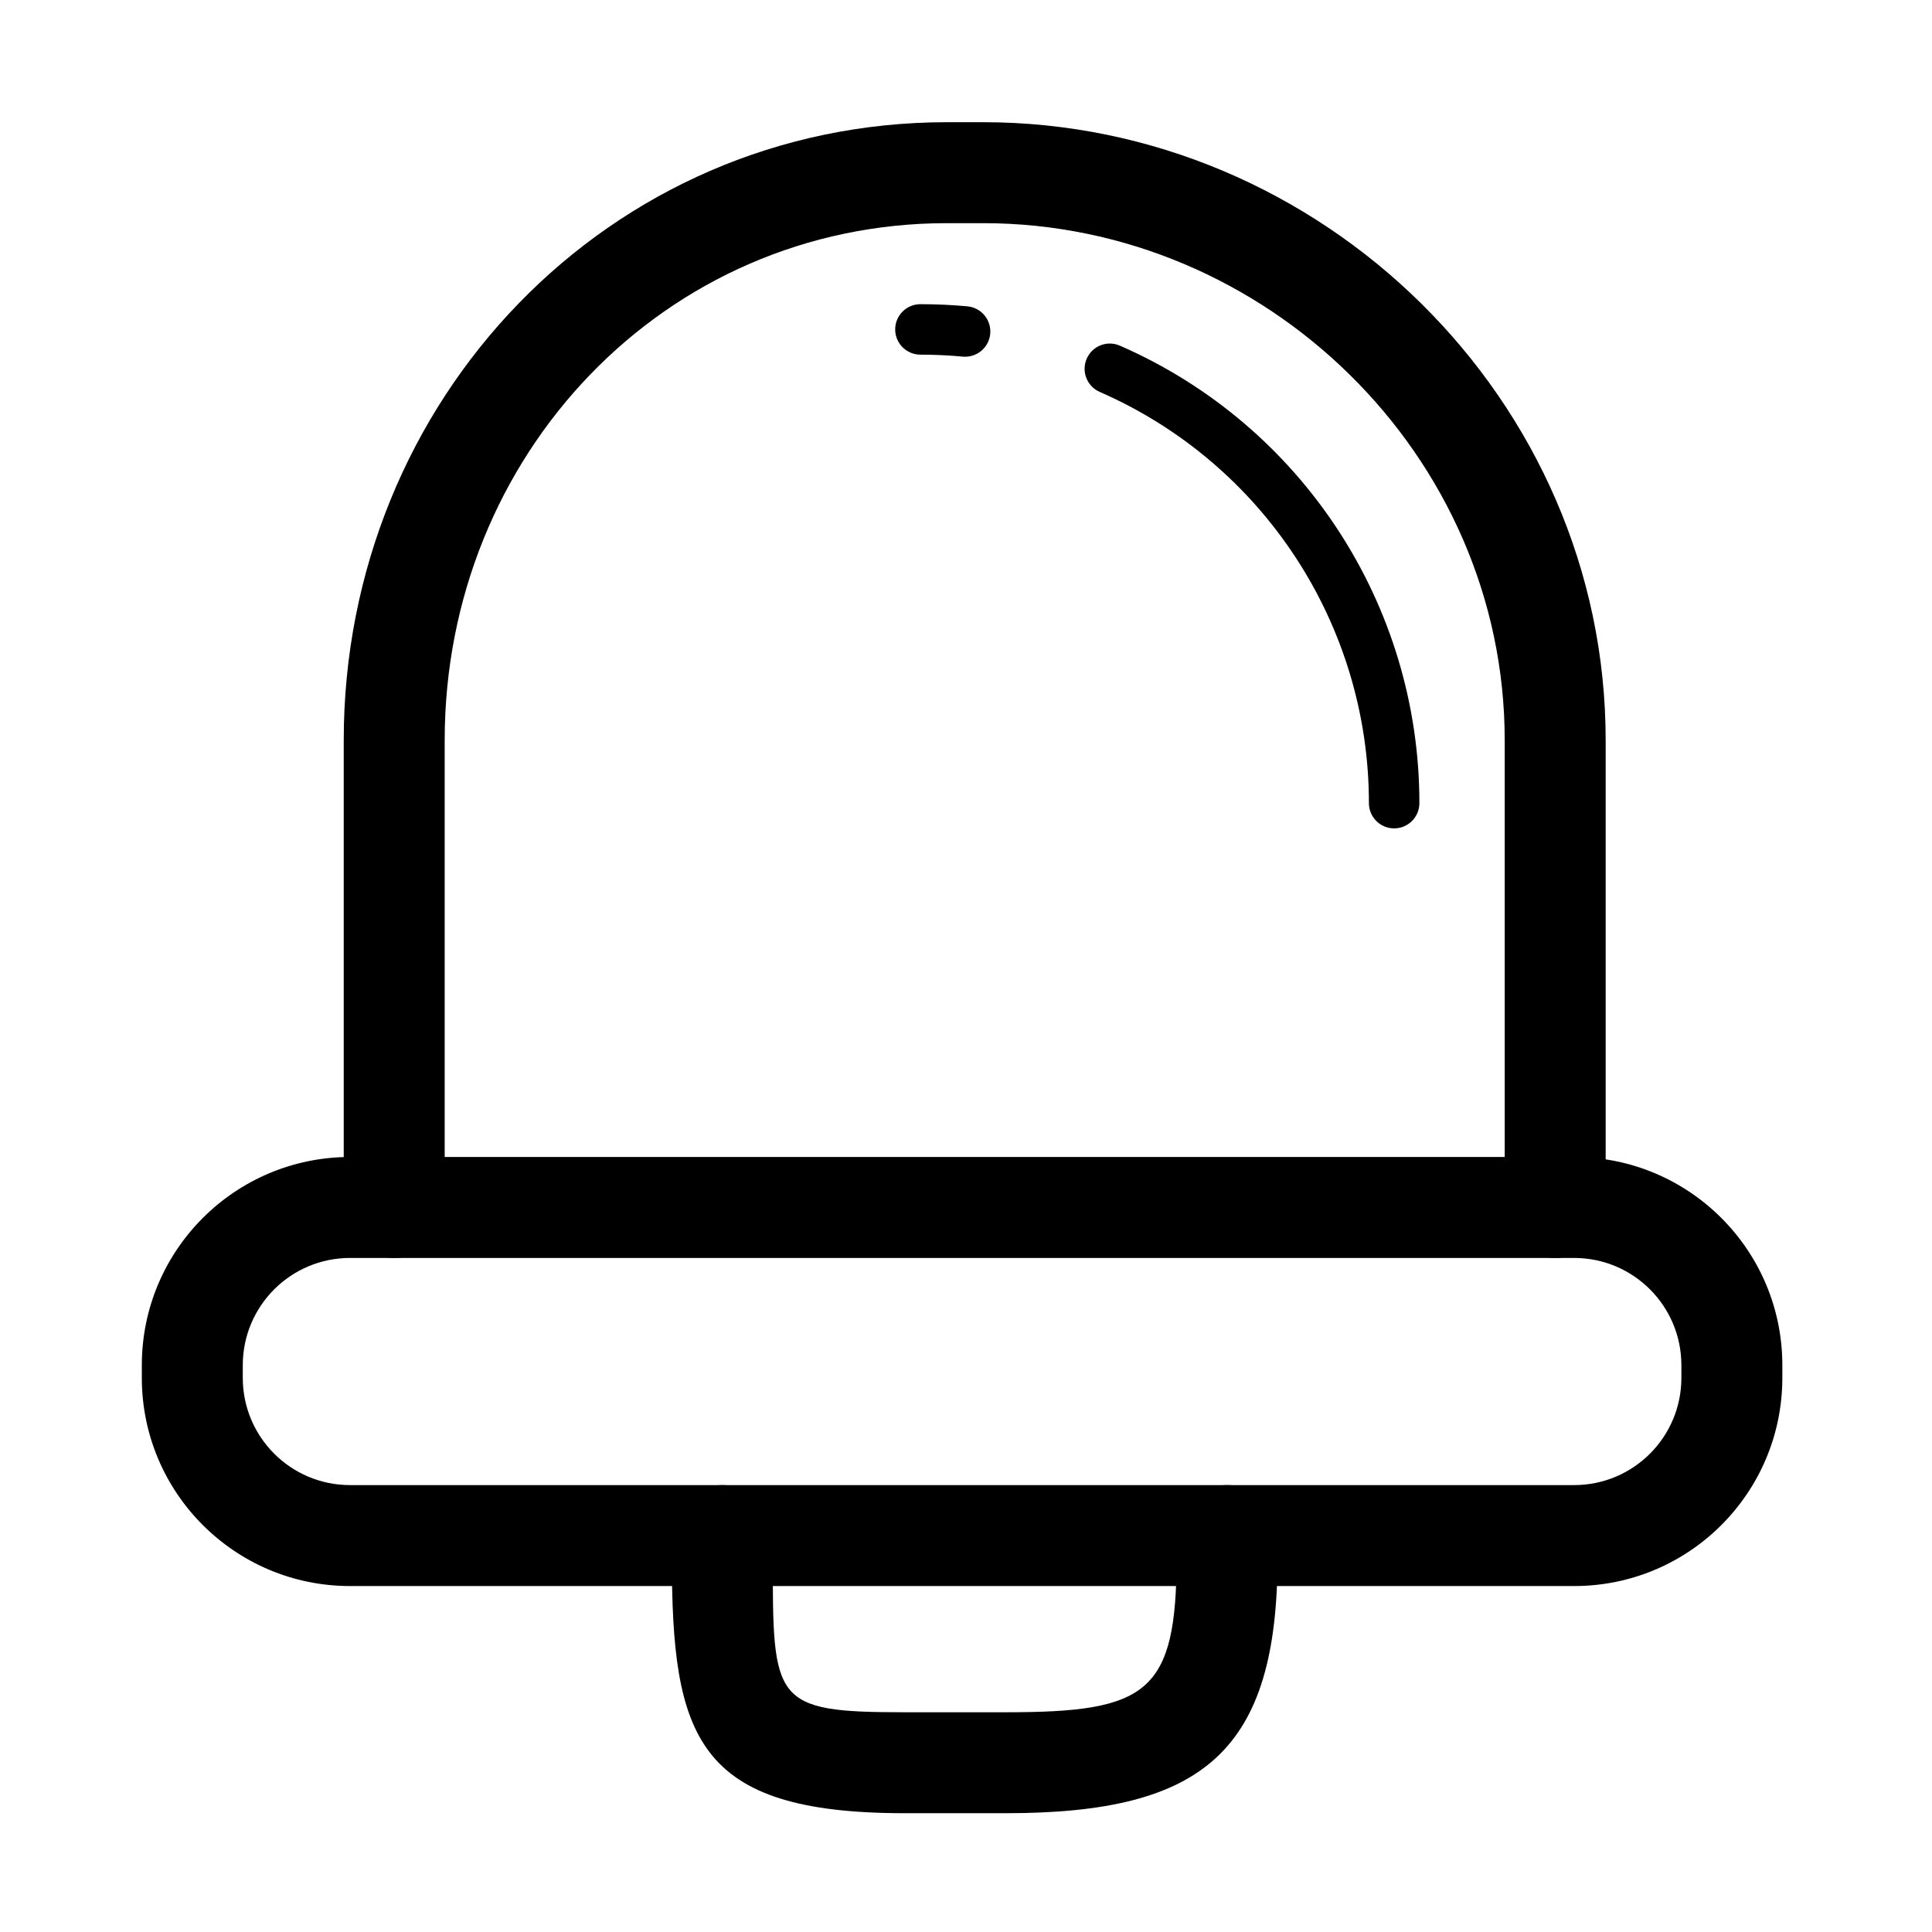
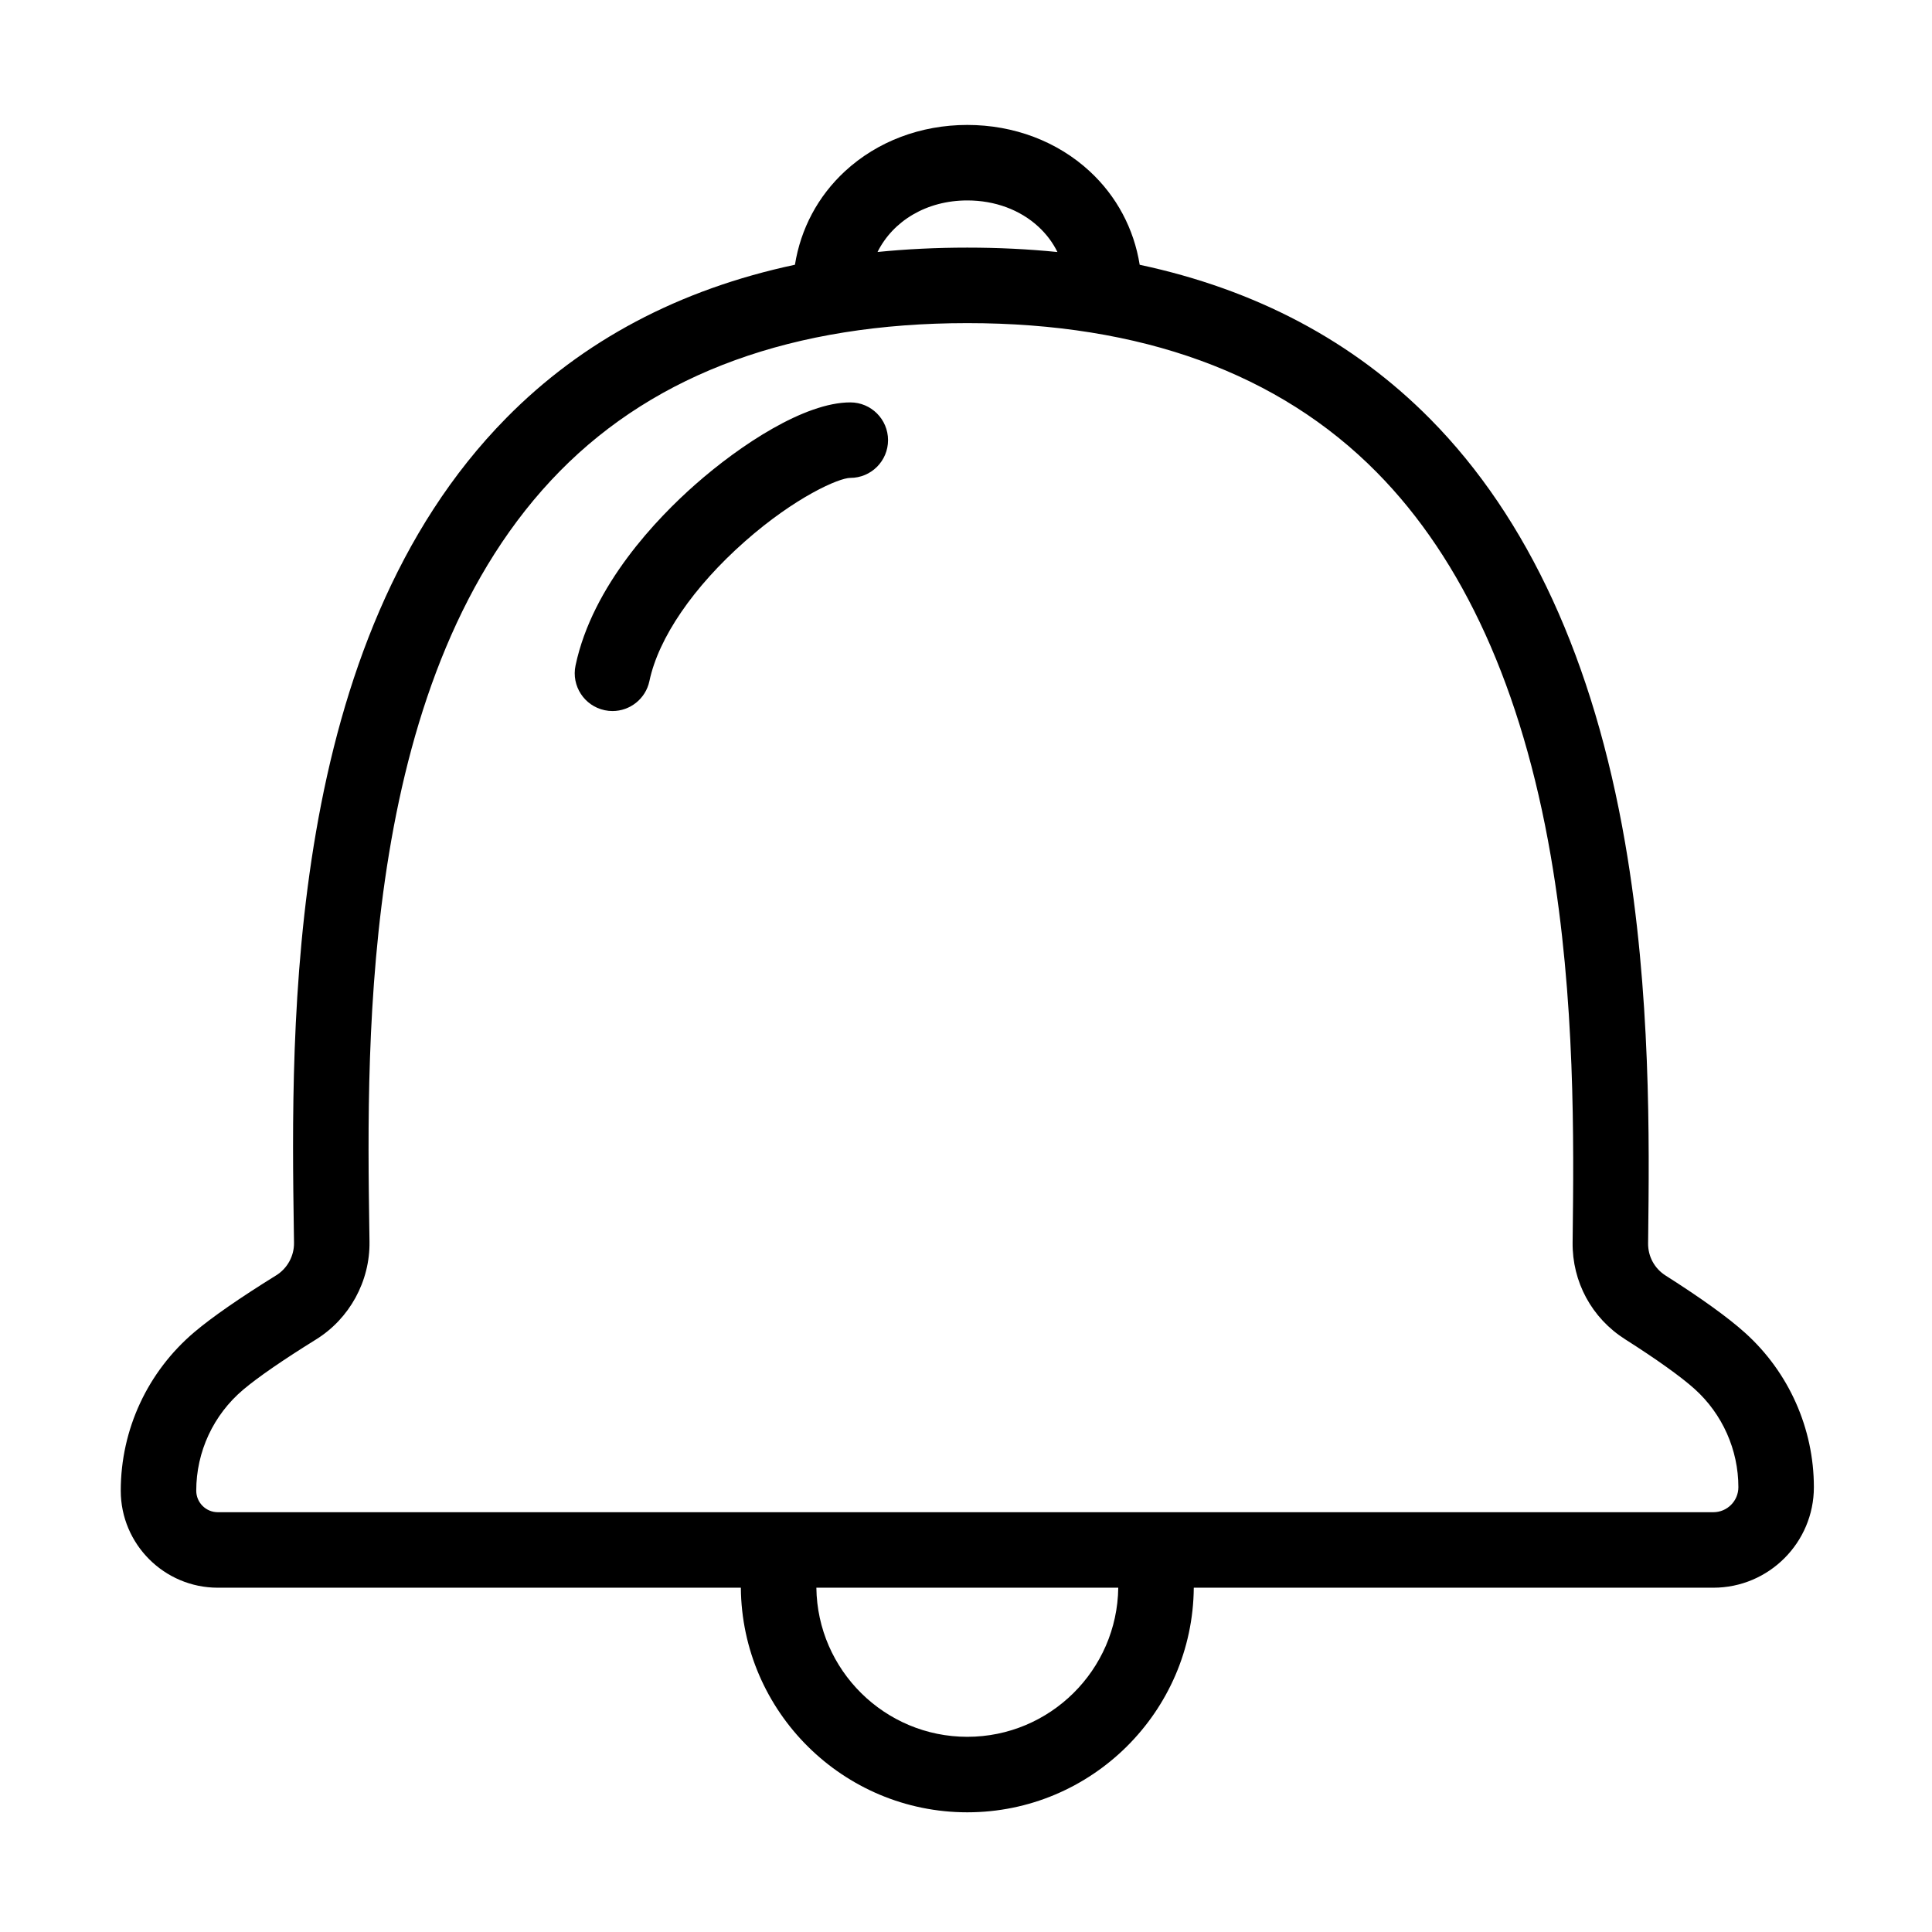
- <svg xmlns="http://www.w3.org/2000/svg" t="1489970745018" class="icon" style="" viewBox="0 0 1024 1024" version="1.1" p-id="3657" width="128" height="128">
-   <defs>
-     <style type="text/css" />
-   </defs>
-   <path d="M533.098 961.039l-53.509 0c-110.726 0-123.502-40.103-123.502-135.985l0-11.168c0-14.774 11.98-26.755 26.754-26.755 14.774 0 26.755 11.98 26.755 26.755l0 11.168c0 77.069-0.183 82.478 69.993 82.478l53.509 0c75.05 0 90.53-10.035 90.53-82.478l0-11.168c0-14.774 11.979-26.755 26.755-26.755 14.774 0 26.754 11.98 26.754 26.755l0 11.168C677.137 927.989 638.286 961.039 533.098 961.039z" p-id="3658" />
-   <path d="M944.677 730.278c0 60.954-49.406 110.361-110.363 110.361L185.531 840.639c-60.955 0-110.362-49.405-110.362-110.361l0-6.687c0-60.953 49.406-110.362 110.362-110.362l648.784 0c60.955 0 110.363 49.407 110.363 110.362L944.678 730.278zM891.168 723.591c0-31.405-25.448-56.854-56.854-56.854L185.531 666.737c-31.404 0-56.853 25.448-56.853 56.854l0 6.687c0 31.403 25.448 56.853 56.853 56.853l648.784 0c31.405 0 56.854-25.449 56.854-56.853L891.169 723.591z" p-id="3659" />
-   <path d="M824.285 666.737c-14.776 0-26.755-11.98-26.755-26.753L797.53 392.391c0-151.144-126.795-274.111-276.398-274.111l-19.228 0c-149.604 0-266.209 122.967-266.209 274.111l0 247.593c0 14.773-11.979 26.753-26.754 26.753-14.774 0-26.754-11.98-26.754-26.753L182.186 392.391c0-180.655 140.617-327.62 319.718-327.62l19.228 0c179.1 0 329.907 146.965 329.907 327.62l0 247.593C851.037 654.757 839.057 666.737 824.285 666.737z" p-id="3660" />
-   <path d="M738.927 439.054c-7.394 0-13.378-5.982-13.378-13.377 0-94.54-56.002-180.094-142.665-217.951-6.767-2.952-9.864-10.843-6.898-17.61 2.952-6.754 10.791-9.889 17.609-6.897 96.41 42.104 158.71 137.284 158.71 242.458C752.304 433.071 746.32 439.054 738.927 439.054z" p-id="3661" />
-   <path d="M511.53 189.07c-0.418 0-0.836-0.013-1.268-0.052-7.328-0.693-14.878-1.045-22.416-1.045-7.393 0-13.377-5.982-13.377-13.378 0-7.394 5.983-13.376 13.377-13.376 8.374 0 16.762 0.392 24.926 1.149 7.355 0.693 12.749 7.225 12.07 14.579C524.19 183.872 518.362 189.07 511.53 189.07z" p-id="3662" />
+ <svg xmlns="http://www.w3.org/2000/svg" class="icon" width="128px" height="128.00px" viewBox="0 0 1024 1024" version="1.1">
+   <path d="M925.007 706.494c-9.007-8.122-23.22-18.37-42.243-30.457-5.866-3.726-9.318-10.111-9.238-17.079l0.032-2.54c0.61-51.781 1.53-130.035-12.192-209.543-16.686-96.68-51.422-172.287-103.242-224.72-40.83-41.315-92.434-68.674-154.065-81.818-3.057-19.095-12.198-36.342-26.517-49.57-17.135-15.829-40.166-24.546-64.847-24.546-24.679 0-47.71 8.719-64.845 24.546-14.315 13.222-23.455 30.464-26.515 49.553-61.343 13.071-112.581 40.223-152.973 81.204-117.15 118.866-114.2 322.051-112.615 431.208l0.086 5.973c0.099 6.964-3.509 13.566-9.417 17.231-19.404 12.038-33.984 22.152-43.335 30.057-24.834 20.994-39.077 51.648-39.077 84.102 0 28.355 23.067 51.422 51.422 51.422l277.239 0c0.54 65.734 54.175 119.045 120.033 119.045s119.492-53.312 120.033-119.045l275.389 0c29.375 0 53.272-23.898 53.272-53.272C961.39 757.142 948.13 727.346 925.007 706.494zM512.694 106.236c14.587 0 27.973 4.946 37.695 13.925 4.254 3.929 7.625 8.439 10.07 13.419-15.393-1.55-31.313-2.334-47.764-2.334-16.395 0-32.257 0.776-47.587 2.309C473.319 117.106 491.086 106.236 512.694 106.236zM512.696 920.546c-43.792 0-79.465-35.363-80.005-79.03l160.01 0C592.161 885.183 556.488 920.546 512.696 920.546zM908.118 801.5 115.423 801.5c-6.289 0-11.407-5.118-11.407-11.407 0-20.652 9.074-40.17 24.896-53.543 7.753-6.553 21.1-15.756 38.599-26.614 17.773-11.026 28.628-30.875 28.331-51.799l-0.086-5.986c-1.5-103.307-4.293-295.599 101.105-402.538 51.24-51.99 123.858-78.353 215.833-78.353 92.149 0 165.147 26.587 216.968 79.023 45.959 46.502 77.004 114.937 92.272 203.398 13.098 75.897 12.204 151.945 11.611 202.267l-0.03 2.542c-0.247 20.923 10.143 40.107 27.788 51.322 16.656 10.584 29.765 19.959 36.907 26.398 14.722 13.276 23.166 32.242 23.166 52.033C921.376 795.553 915.427 801.5 908.118 801.5zM450.672 213.276c-24.2 0-58.362 22.532-82.264 43.62-19.808 17.477-54.382 53.169-63.362 95.836-2.276 10.812 4.645 21.424 15.457 23.699 1.39 0.293 2.774 0.434 4.14 0.434 9.261 0 17.575-6.467 19.558-15.891 4.824-22.911 23.296-49.91 50.681-74.071 26.591-23.462 49.811-33.61 55.789-33.61 11.049 0 20.008-8.958 20.008-20.008C470.68 222.234 461.721 213.276 450.672 213.276z" />
</svg>
